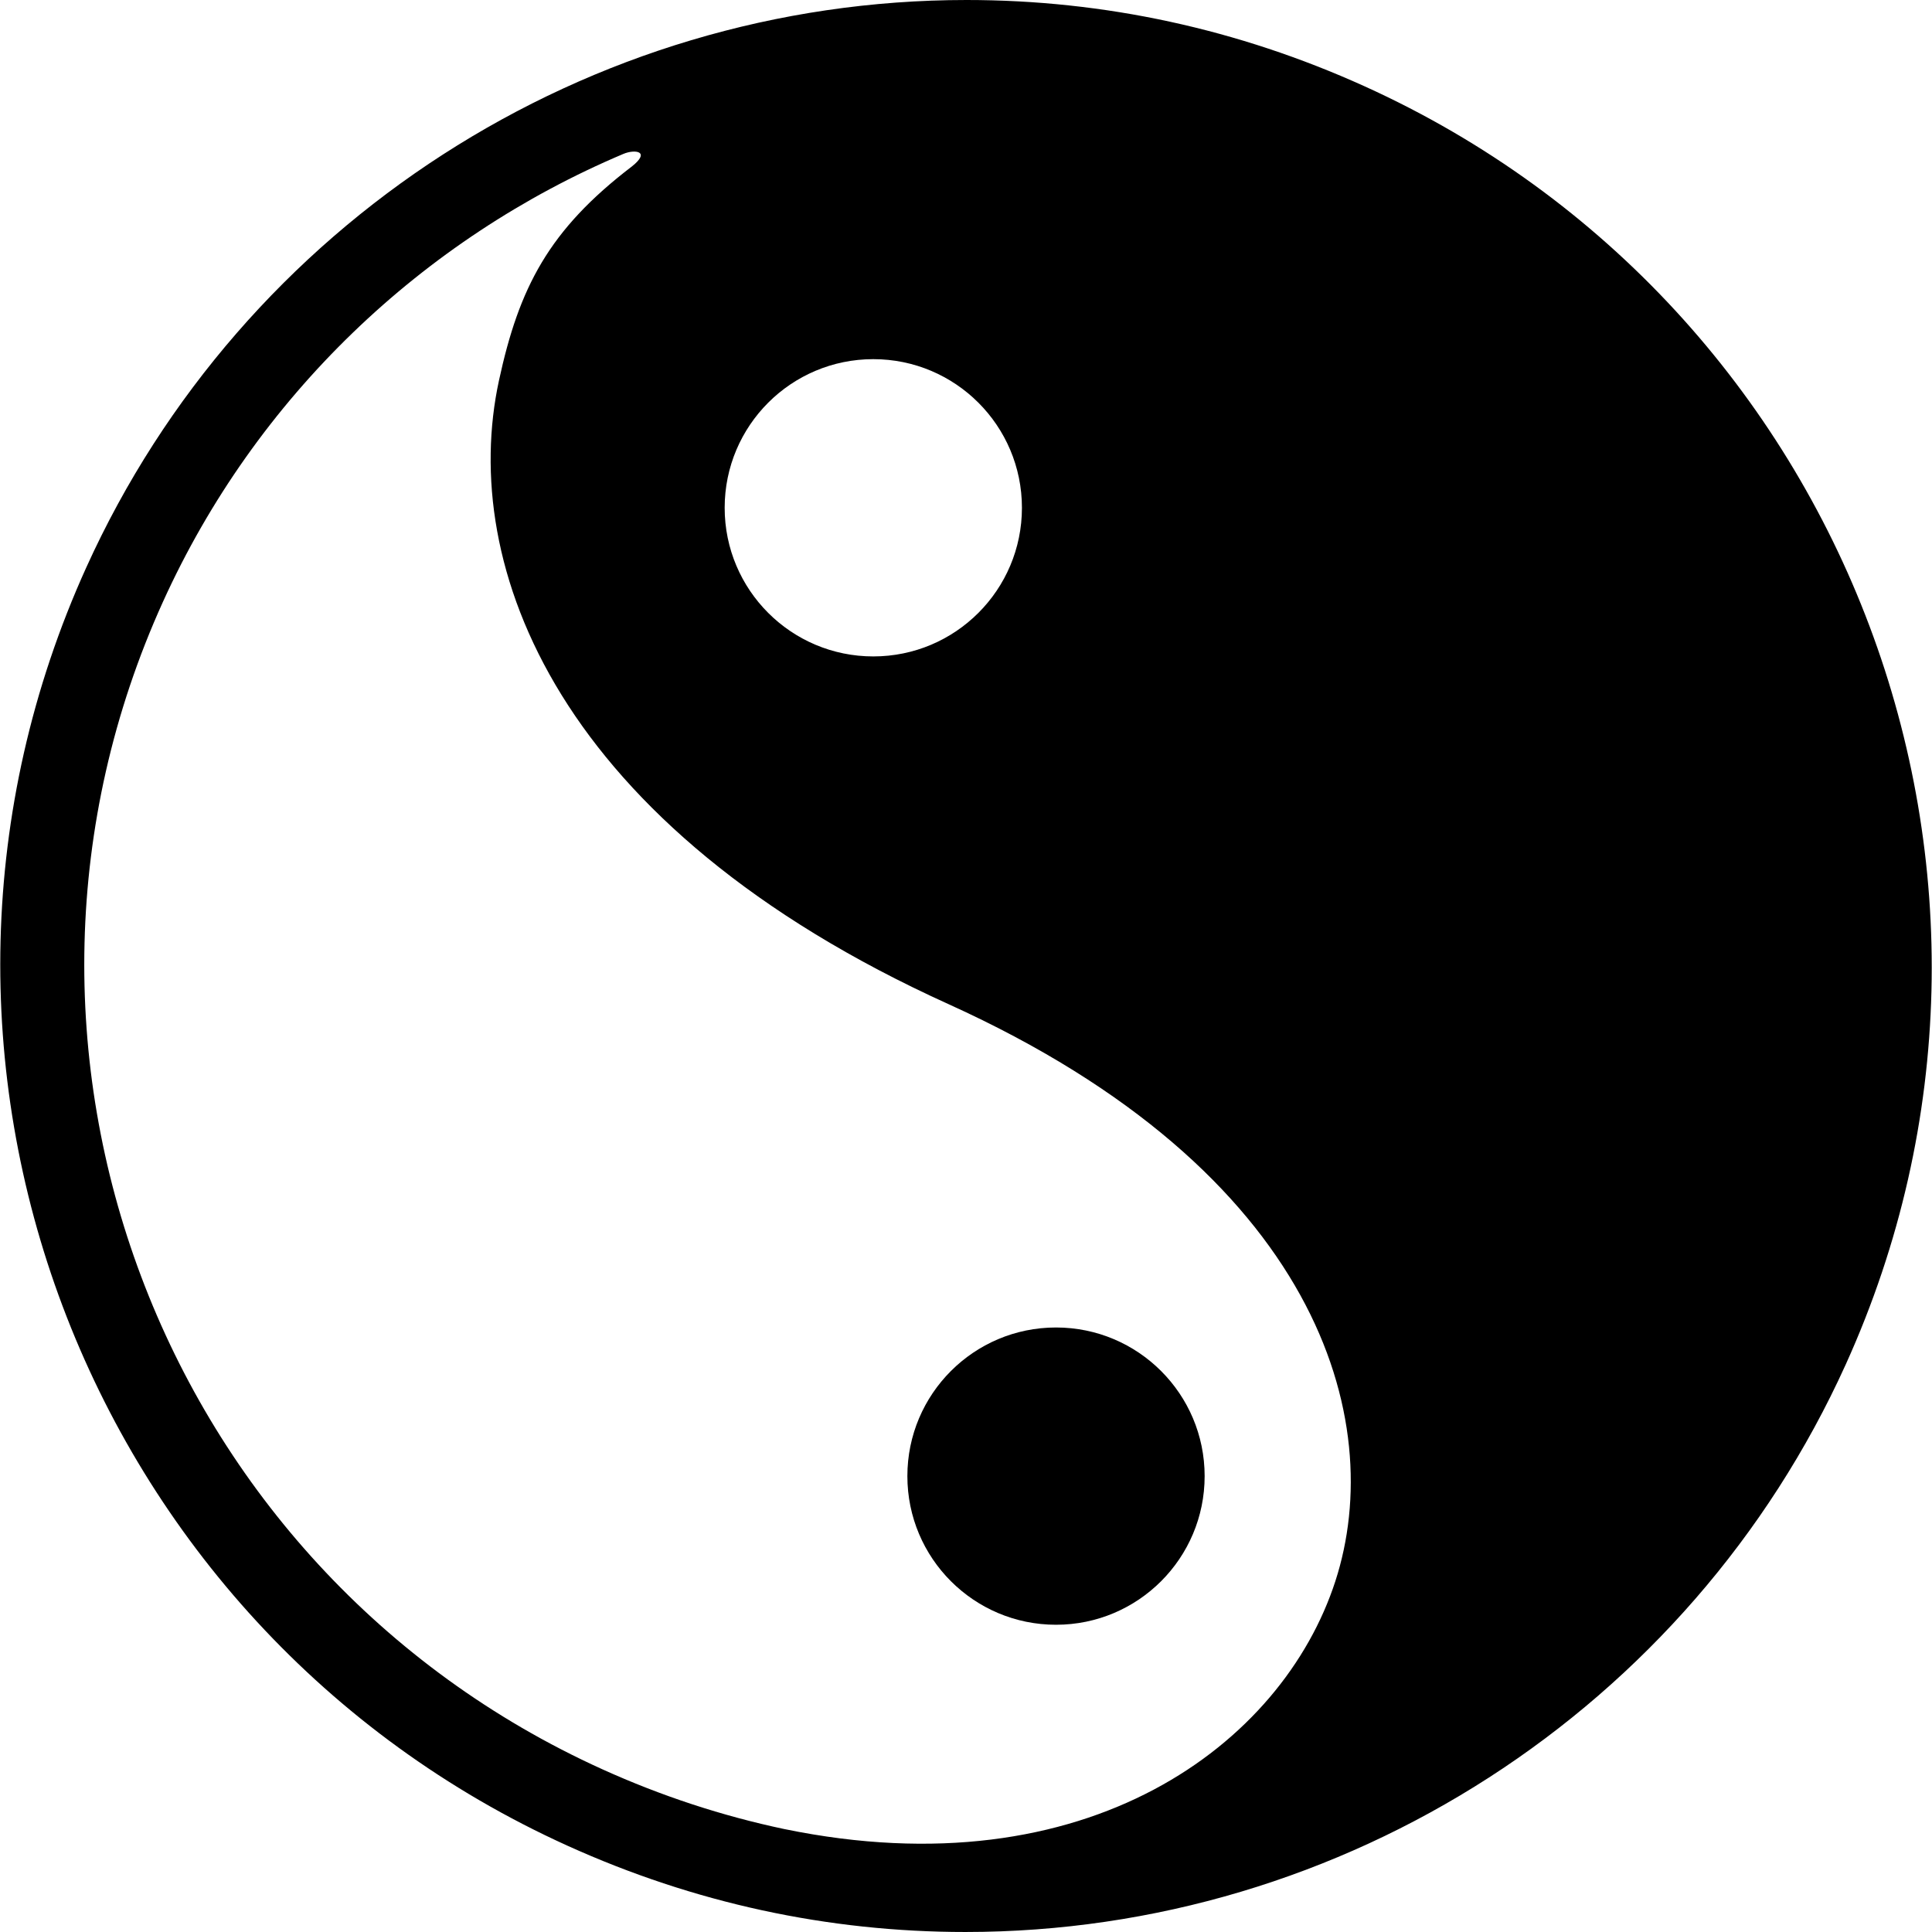
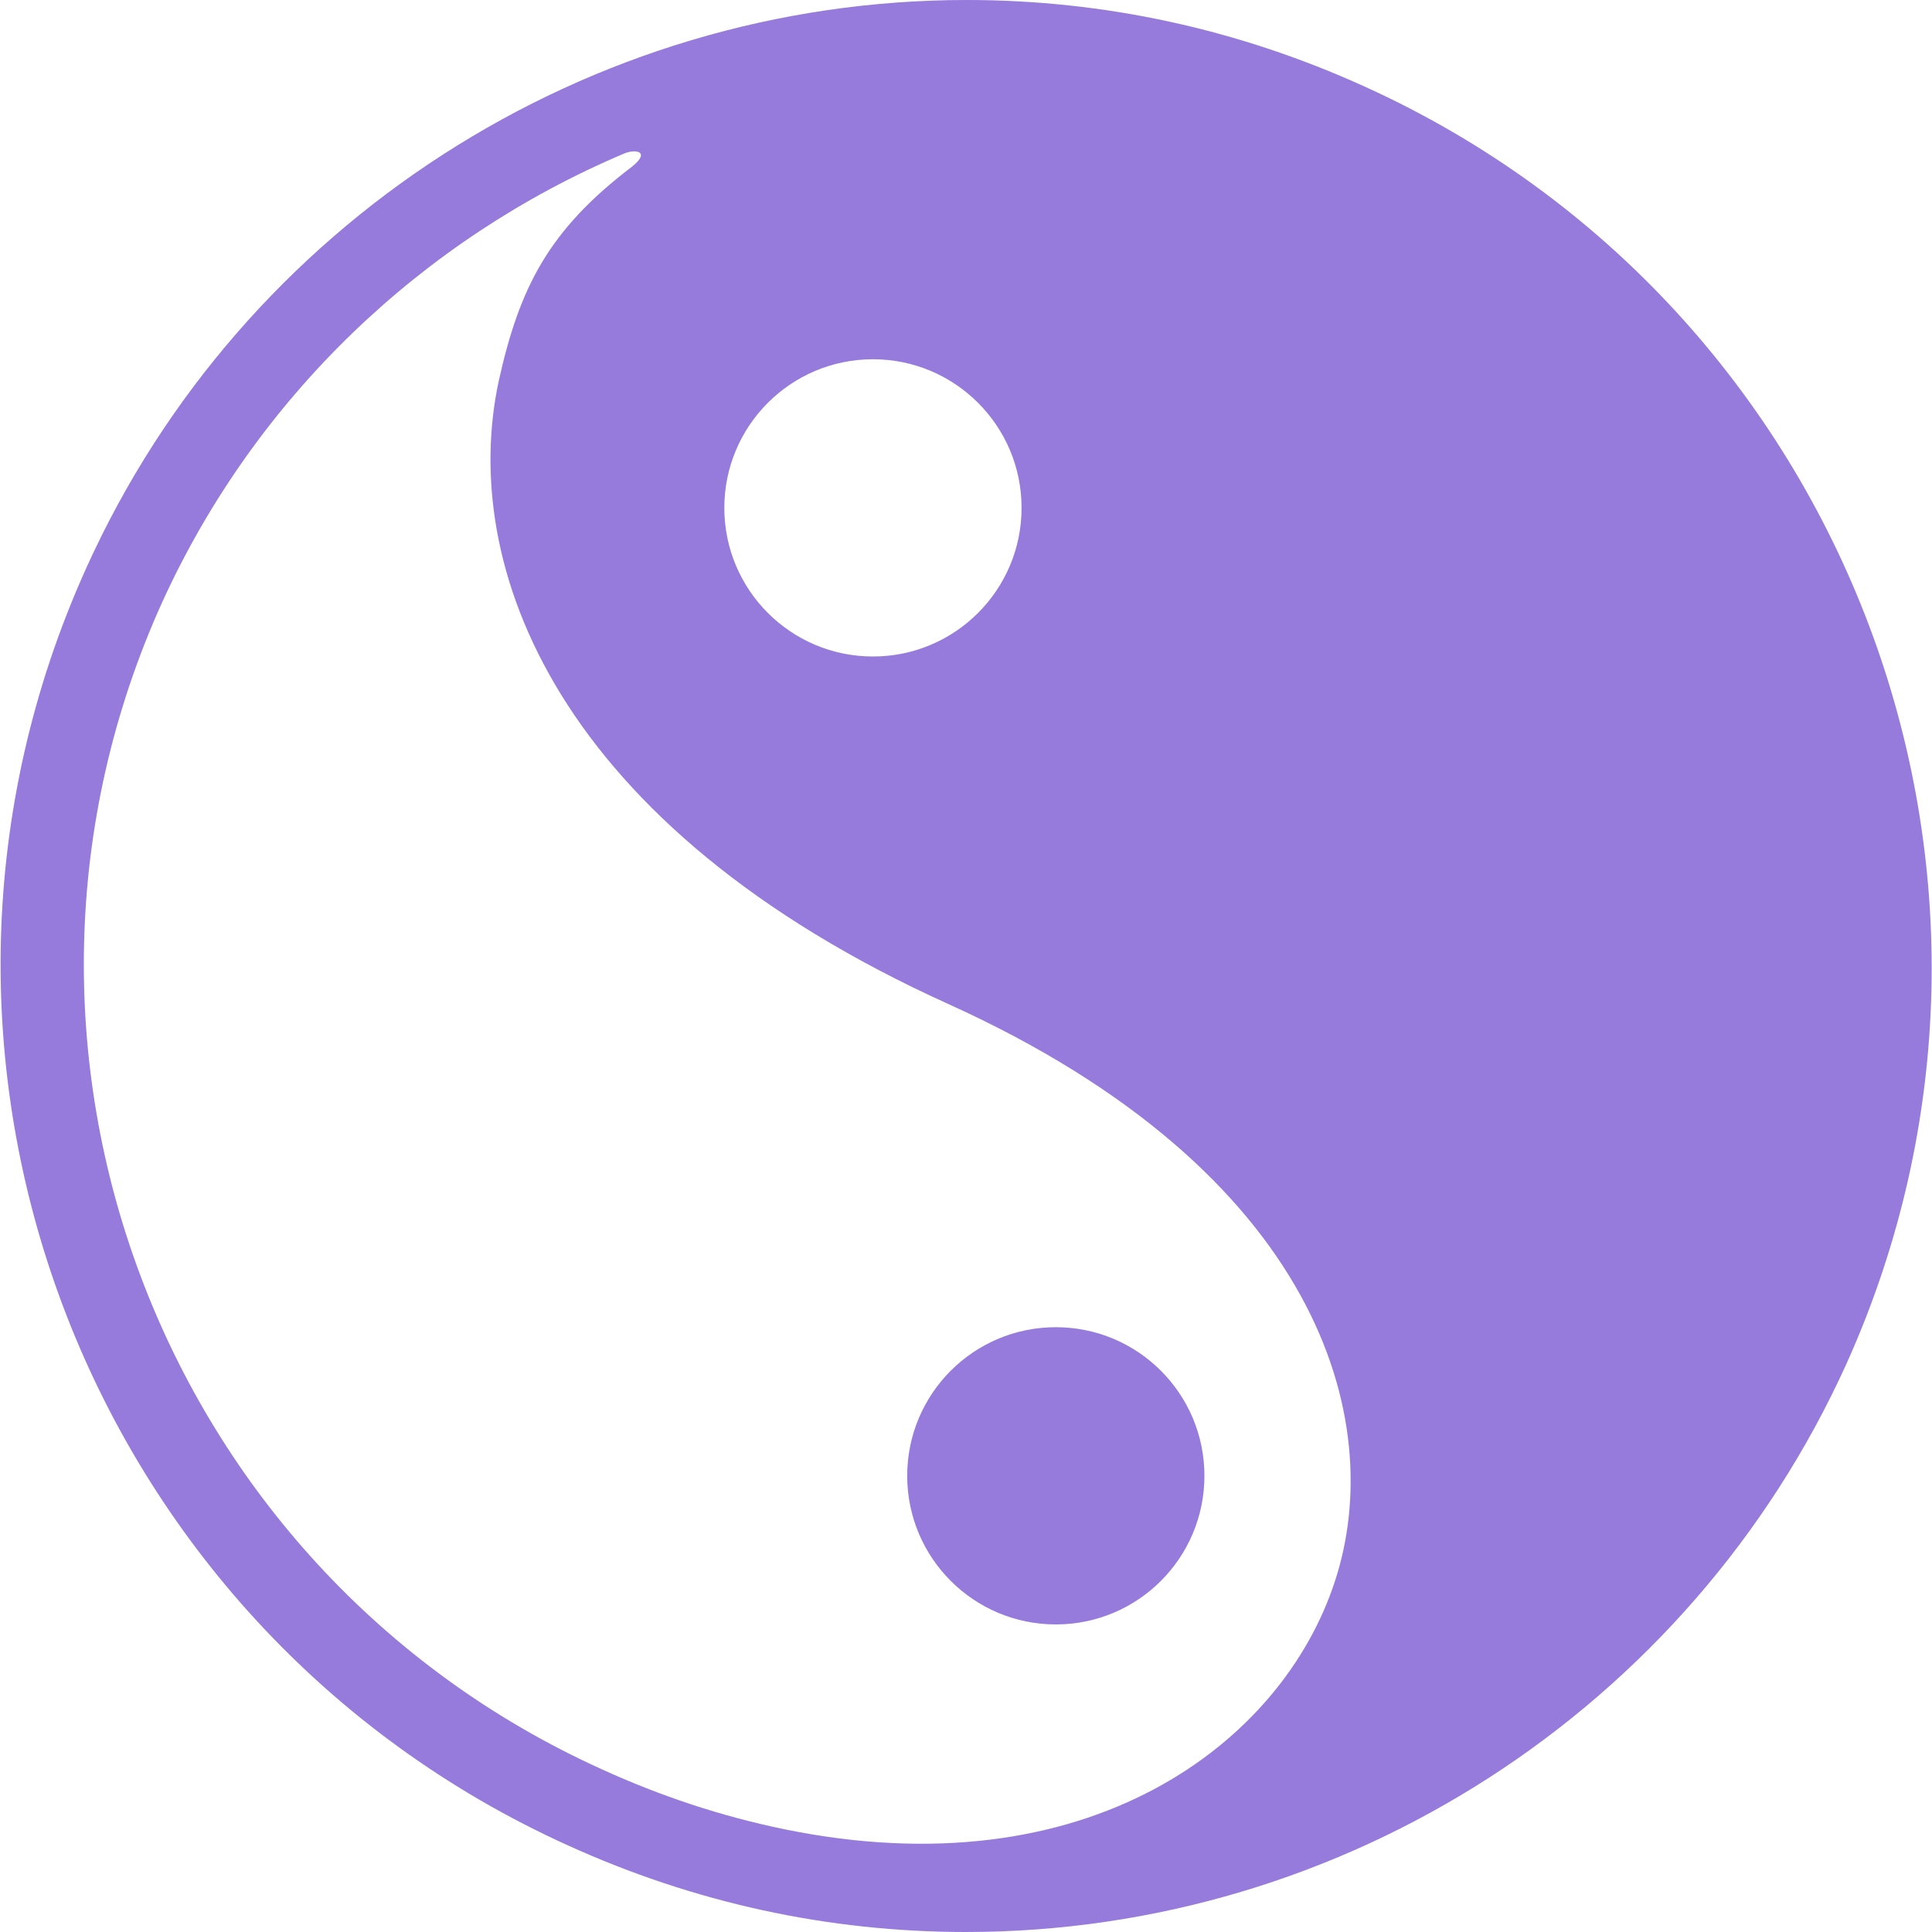
- <svg xmlns="http://www.w3.org/2000/svg" version="1.1" id="Capa_1" x="0px" y="0px" width="298.962px" height="298.962px" viewBox="0 0 298.962 298.962" style="enable-background:new 0 0 298.962 298.962;" xml:space="preserve">
+ <svg xmlns="http://www.w3.org/2000/svg" version="1.1" id="Capa_1" x="0px" y="0px" viewBox="0 0 299 299" style="enable-background:new 0 0 299 299;" xml:space="preserve">
+   <style type="text/css">
+ 	.st0{fill:#967ADC;}
+ </style>
  <g>
    <g>
      <g id="Layer_5_17_">
        <g>
-           <path d="M211.157,13.354C191.596,4.493,170.875,0,149.567,0C90.989,0,37.522,34.466,13.354,87.806      c-34.006,75.061-0.607,163.792,74.453,197.801c19.559,8.86,40.281,13.354,61.59,13.354c58.577,0,112.043-34.467,136.211-87.809      C319.614,136.094,286.215,47.36,211.157,13.354z M135.135,55.576c12.703,0,23.001,10.297,23.001,23      c0,12.702-10.298,23-23.001,23c-12.701,0-22.998-10.298-22.998-23C112.138,65.873,122.435,55.576,135.135,55.576z       M206.631,244.693c-8.192,25.221-38.349,47.979-85.198,38.352v0.003c-9.65-2.036-19.096-5.131-28.26-9.282      C24.642,242.716-5.852,161.703,25.196,93.17C39.6,61.381,65.407,36.953,96.466,23.814c1.777-0.751,4.301-0.423,1.301,1.952      C84.9,35.596,80.318,44.513,77.208,58.893c-6.186,28.607,8.848,68.982,69.59,96.502      C203.958,181.293,214.752,219.686,206.631,244.693z" />
+           <path class="st0" d="M211.2,13.4C191.6,4.5,170.9,0,149.6,0C91,0,37.5,34.5,13.4,87.8c-34,75.1-0.6,163.8,74.5,197.8      c19.6,8.9,40.3,13.4,61.6,13.4c58.6,0,112-34.5,136.2-87.8C319.6,136.1,286.2,47.4,211.2,13.4z M135.1,55.6      c12.7,0,23,10.3,23,23c0,12.7-10.3,23-23,23c-12.7,0-23-10.3-23-23C112.1,65.9,122.4,55.6,135.1,55.6z M206.6,244.7      c-8.2,25.2-38.3,48-85.2,38.4v0c-9.7-2-19.1-5.1-28.3-9.3c-68.5-31-99-112.1-68-180.6C39.6,61.4,65.4,37,96.5,23.8      c1.8-0.8,4.3-0.4,1.3,2c-12.9,9.8-17.4,18.7-20.6,33.1c-6.2,28.6,8.8,69,69.6,96.5C204,181.3,214.8,219.7,206.6,244.7z" />
          <g>
-             <circle cx="163.409" cy="228.418" r="23" />
+             <circle class="st0" cx="163.4" cy="228.4" r="23" />
          </g>
        </g>
      </g>
    </g>
  </g>
-   <g>
- </g>
-   <g>
- </g>
-   <g>
- </g>
-   <g>
- </g>
-   <g>
- </g>
-   <g>
- </g>
-   <g>
- </g>
-   <g>
- </g>
-   <g>
- </g>
-   <g>
- </g>
-   <g>
- </g>
-   <g>
- </g>
-   <g>
- </g>
-   <g>
- </g>
-   <g>
- </g>
</svg>
